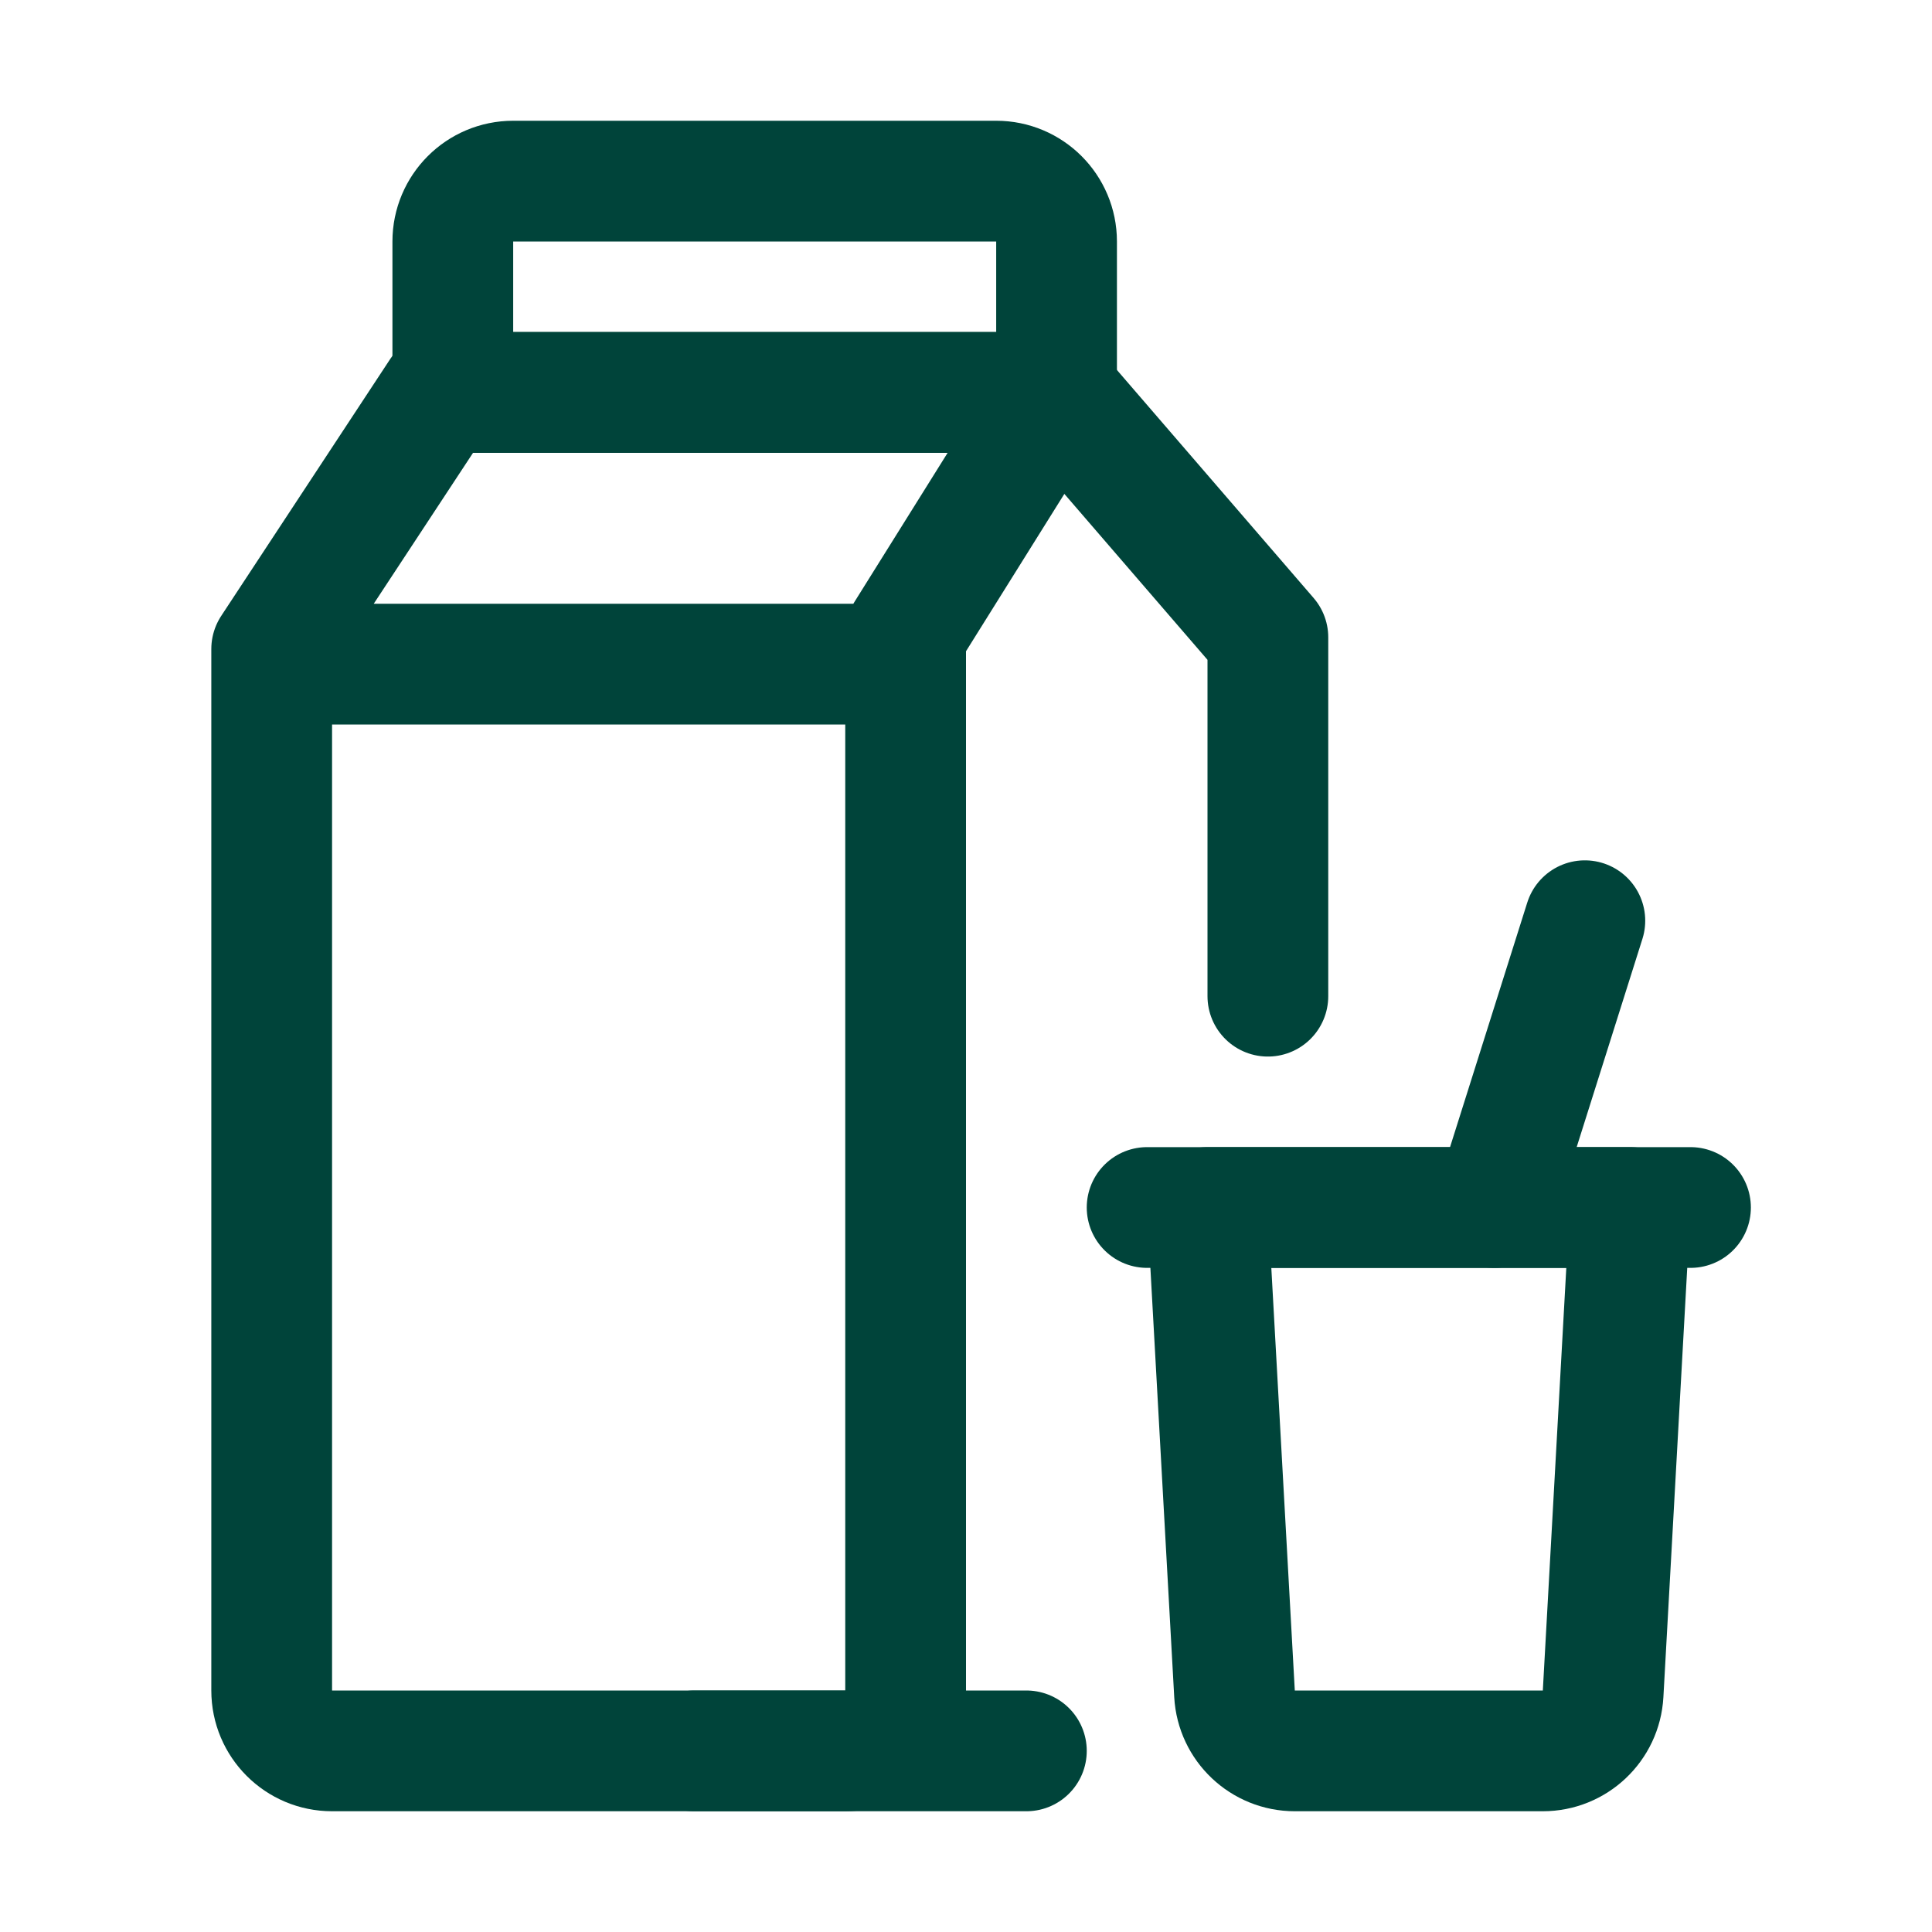
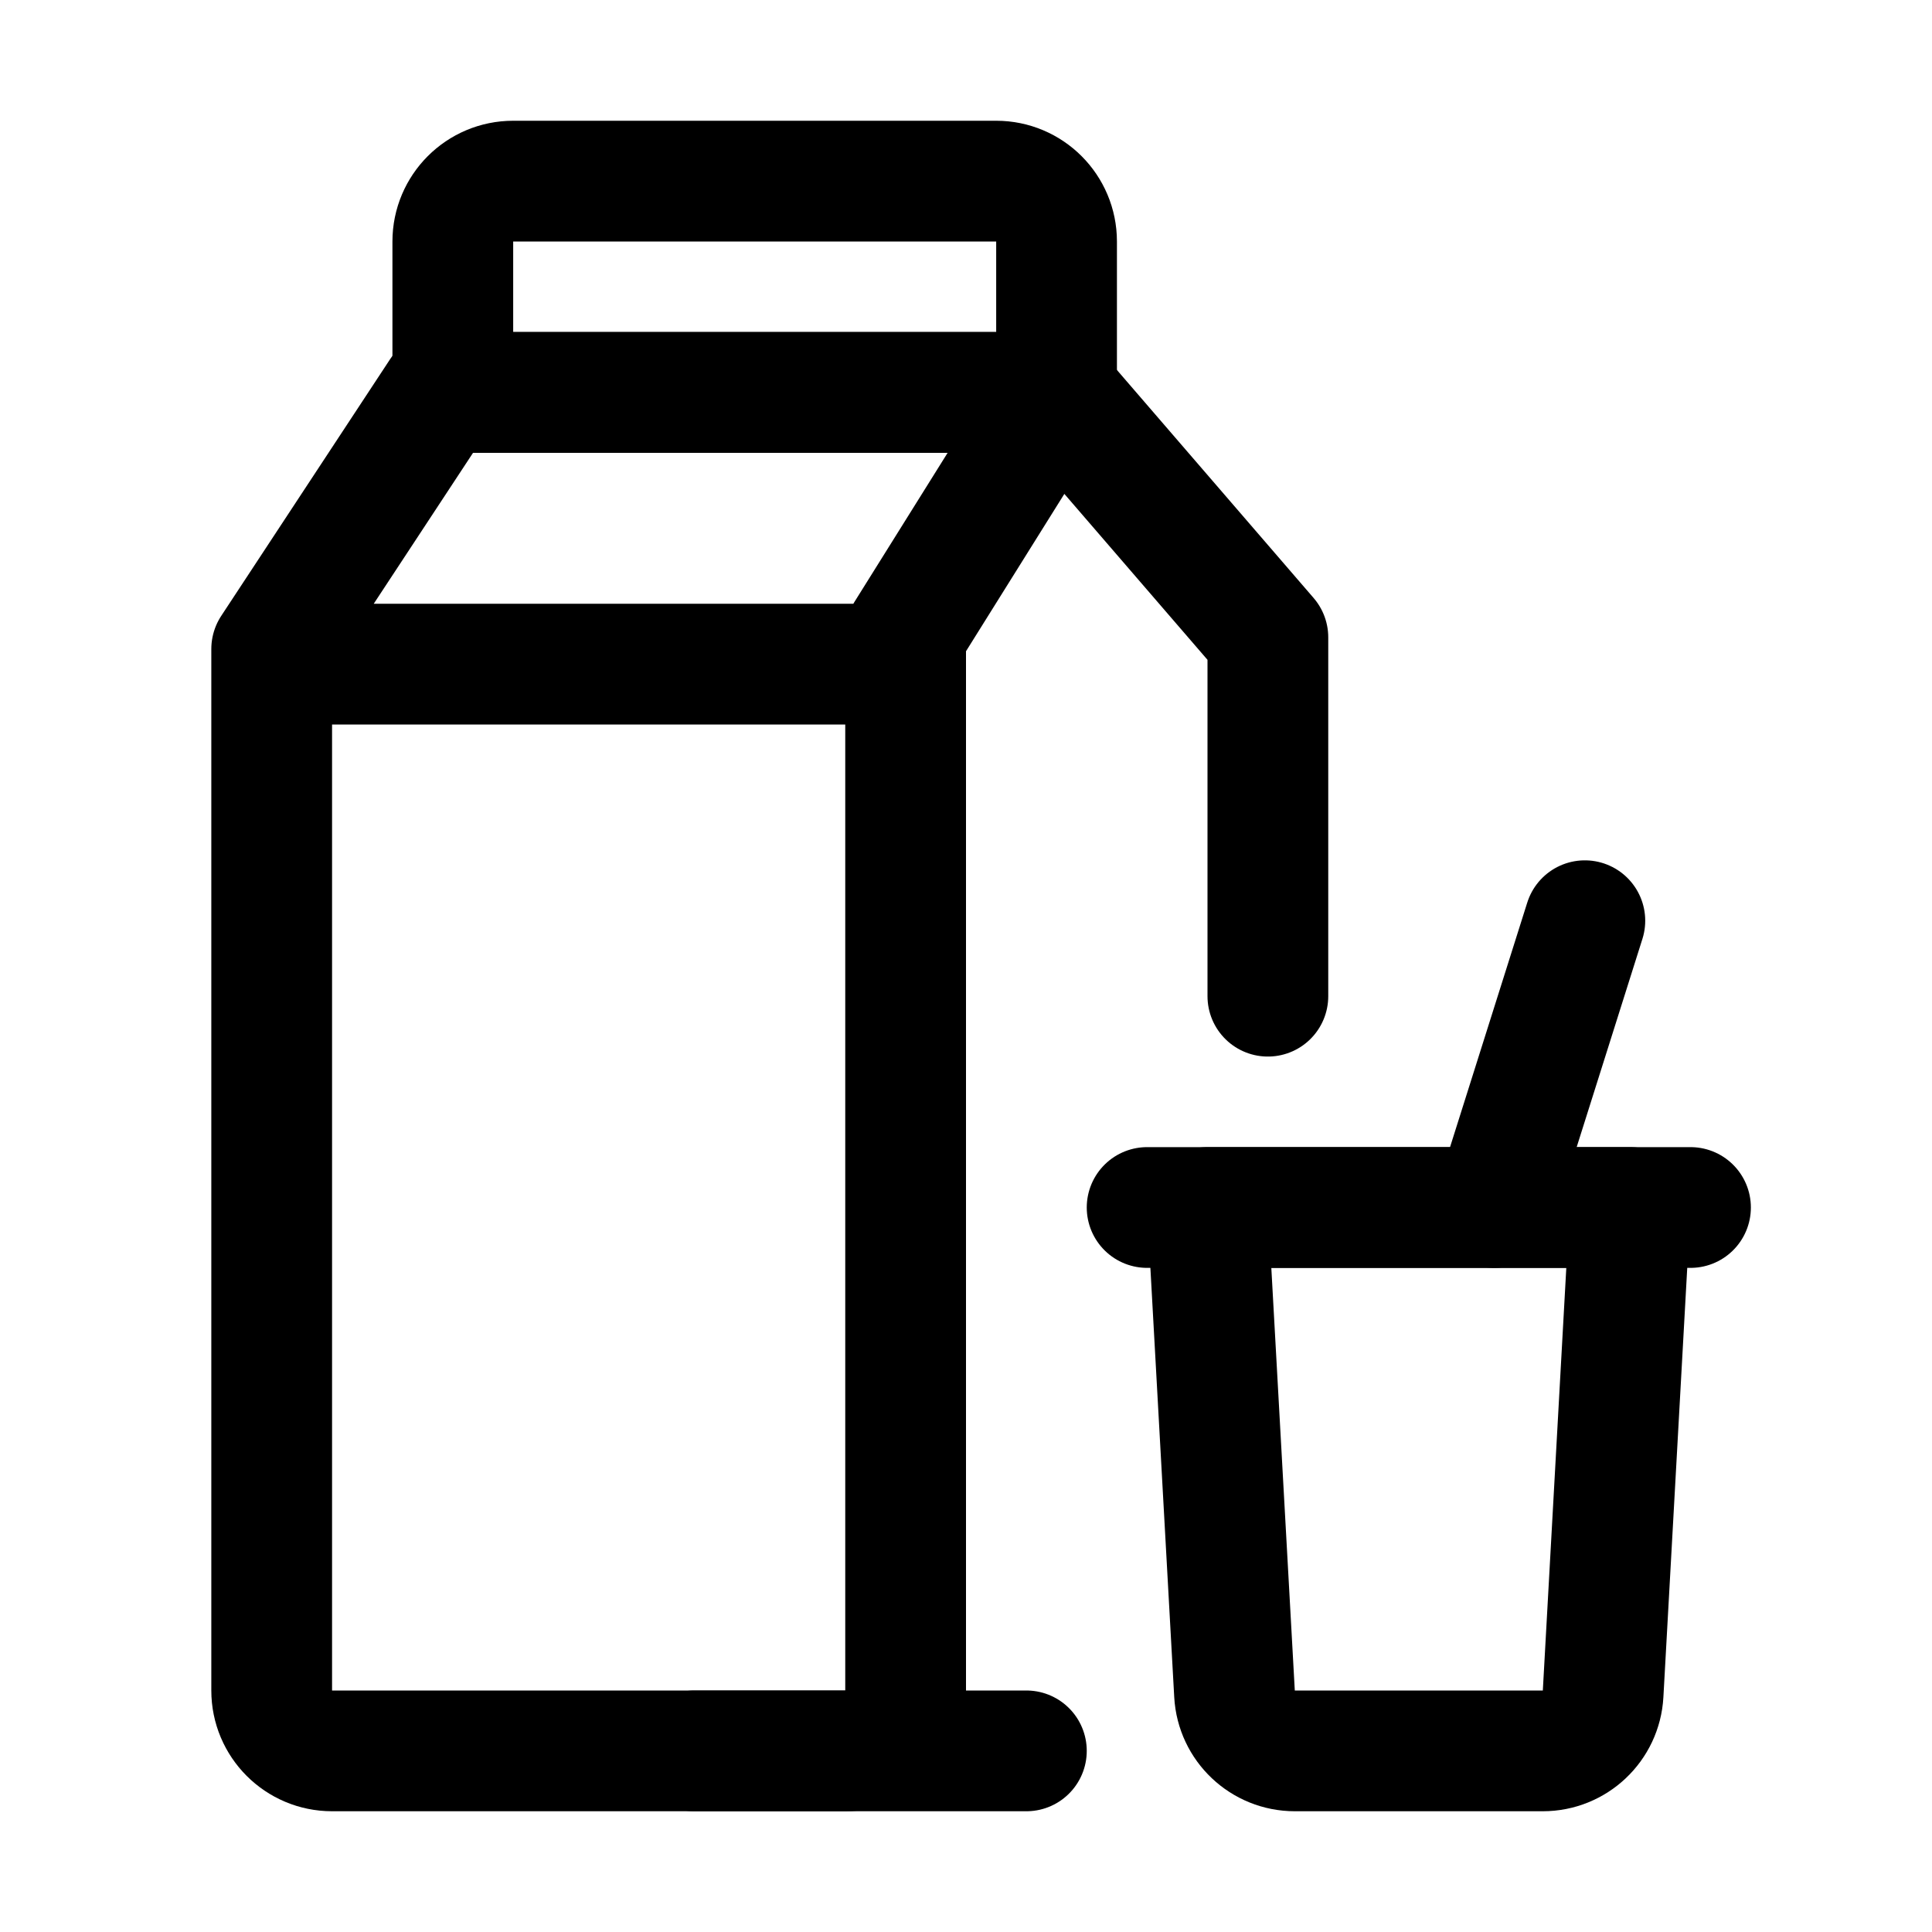
<svg xmlns="http://www.w3.org/2000/svg" width="64" height="64" viewBox="0 0 64 64" fill="none">
-   <path d="M35 13L30 21M35 13H14.592L9 21.5V56C9 57.105 9.895 58 11 58H28C29.105 58 30 57.105 30 56V21.114M35 13L42 21.114V33M29.5 22H10.5" stroke="#00443a" stroke-width="4" stroke-linecap="round" stroke-linejoin="round" />
-   <path d="M15 8C15 6.895 15.895 6 17 6H33C34.105 6 35 6.895 35 8V13H15V8Z" stroke="#00443a" stroke-width="4" stroke-linecap="round" stroke-linejoin="round" />
-   <path d="M23 58H34" stroke="#00443a" stroke-width="4" stroke-linecap="round" stroke-linejoin="round" />
-   <path d="M38 40L56 40" stroke="#00443a" stroke-width="4" stroke-linecap="round" stroke-linejoin="round" />
-   <path d="M40 40H54L53.105 56.111C53.046 57.171 52.169 58 51.108 58H42.892C41.831 58 40.954 57.171 40.895 56.111L40 40Z" stroke="#00443a" stroke-width="4" stroke-linecap="round" stroke-linejoin="round" />
-   <path d="M49.5 40L52.5 30.5" stroke="#00443a" stroke-width="4" stroke-linecap="round" stroke-linejoin="round" />
+   <path d="M35 13L30 21M35 13H14.592L9 21.5V56C9 57.105 9.895 58 11 58H28C29.105 58 30 57.105 30 56V21.114M35 13L42 21.114V33M29.5 22H10.5" stroke="currentColor" stroke-width="4" stroke-linecap="round" stroke-linejoin="round" />
+   <path d="M15 8C15 6.895 15.895 6 17 6H33C34.105 6 35 6.895 35 8V13H15V8Z" stroke="currentColor" stroke-width="4" stroke-linecap="round" stroke-linejoin="round" />
+   <path d="M23 58H34" stroke="currentColor" stroke-width="4" stroke-linecap="round" stroke-linejoin="round" />
+   <path d="M38 40L56 40" stroke="currentColor" stroke-width="4" stroke-linecap="round" stroke-linejoin="round" />
+   <path d="M40 40H54L53.105 56.111C53.046 57.171 52.169 58 51.108 58H42.892C41.831 58 40.954 57.171 40.895 56.111L40 40Z" stroke="currentColor" stroke-width="4" stroke-linecap="round" stroke-linejoin="round" />
+   <path d="M49.5 40L52.5 30.5" stroke="currentColor" stroke-width="4" stroke-linecap="round" stroke-linejoin="round" />
</svg>
